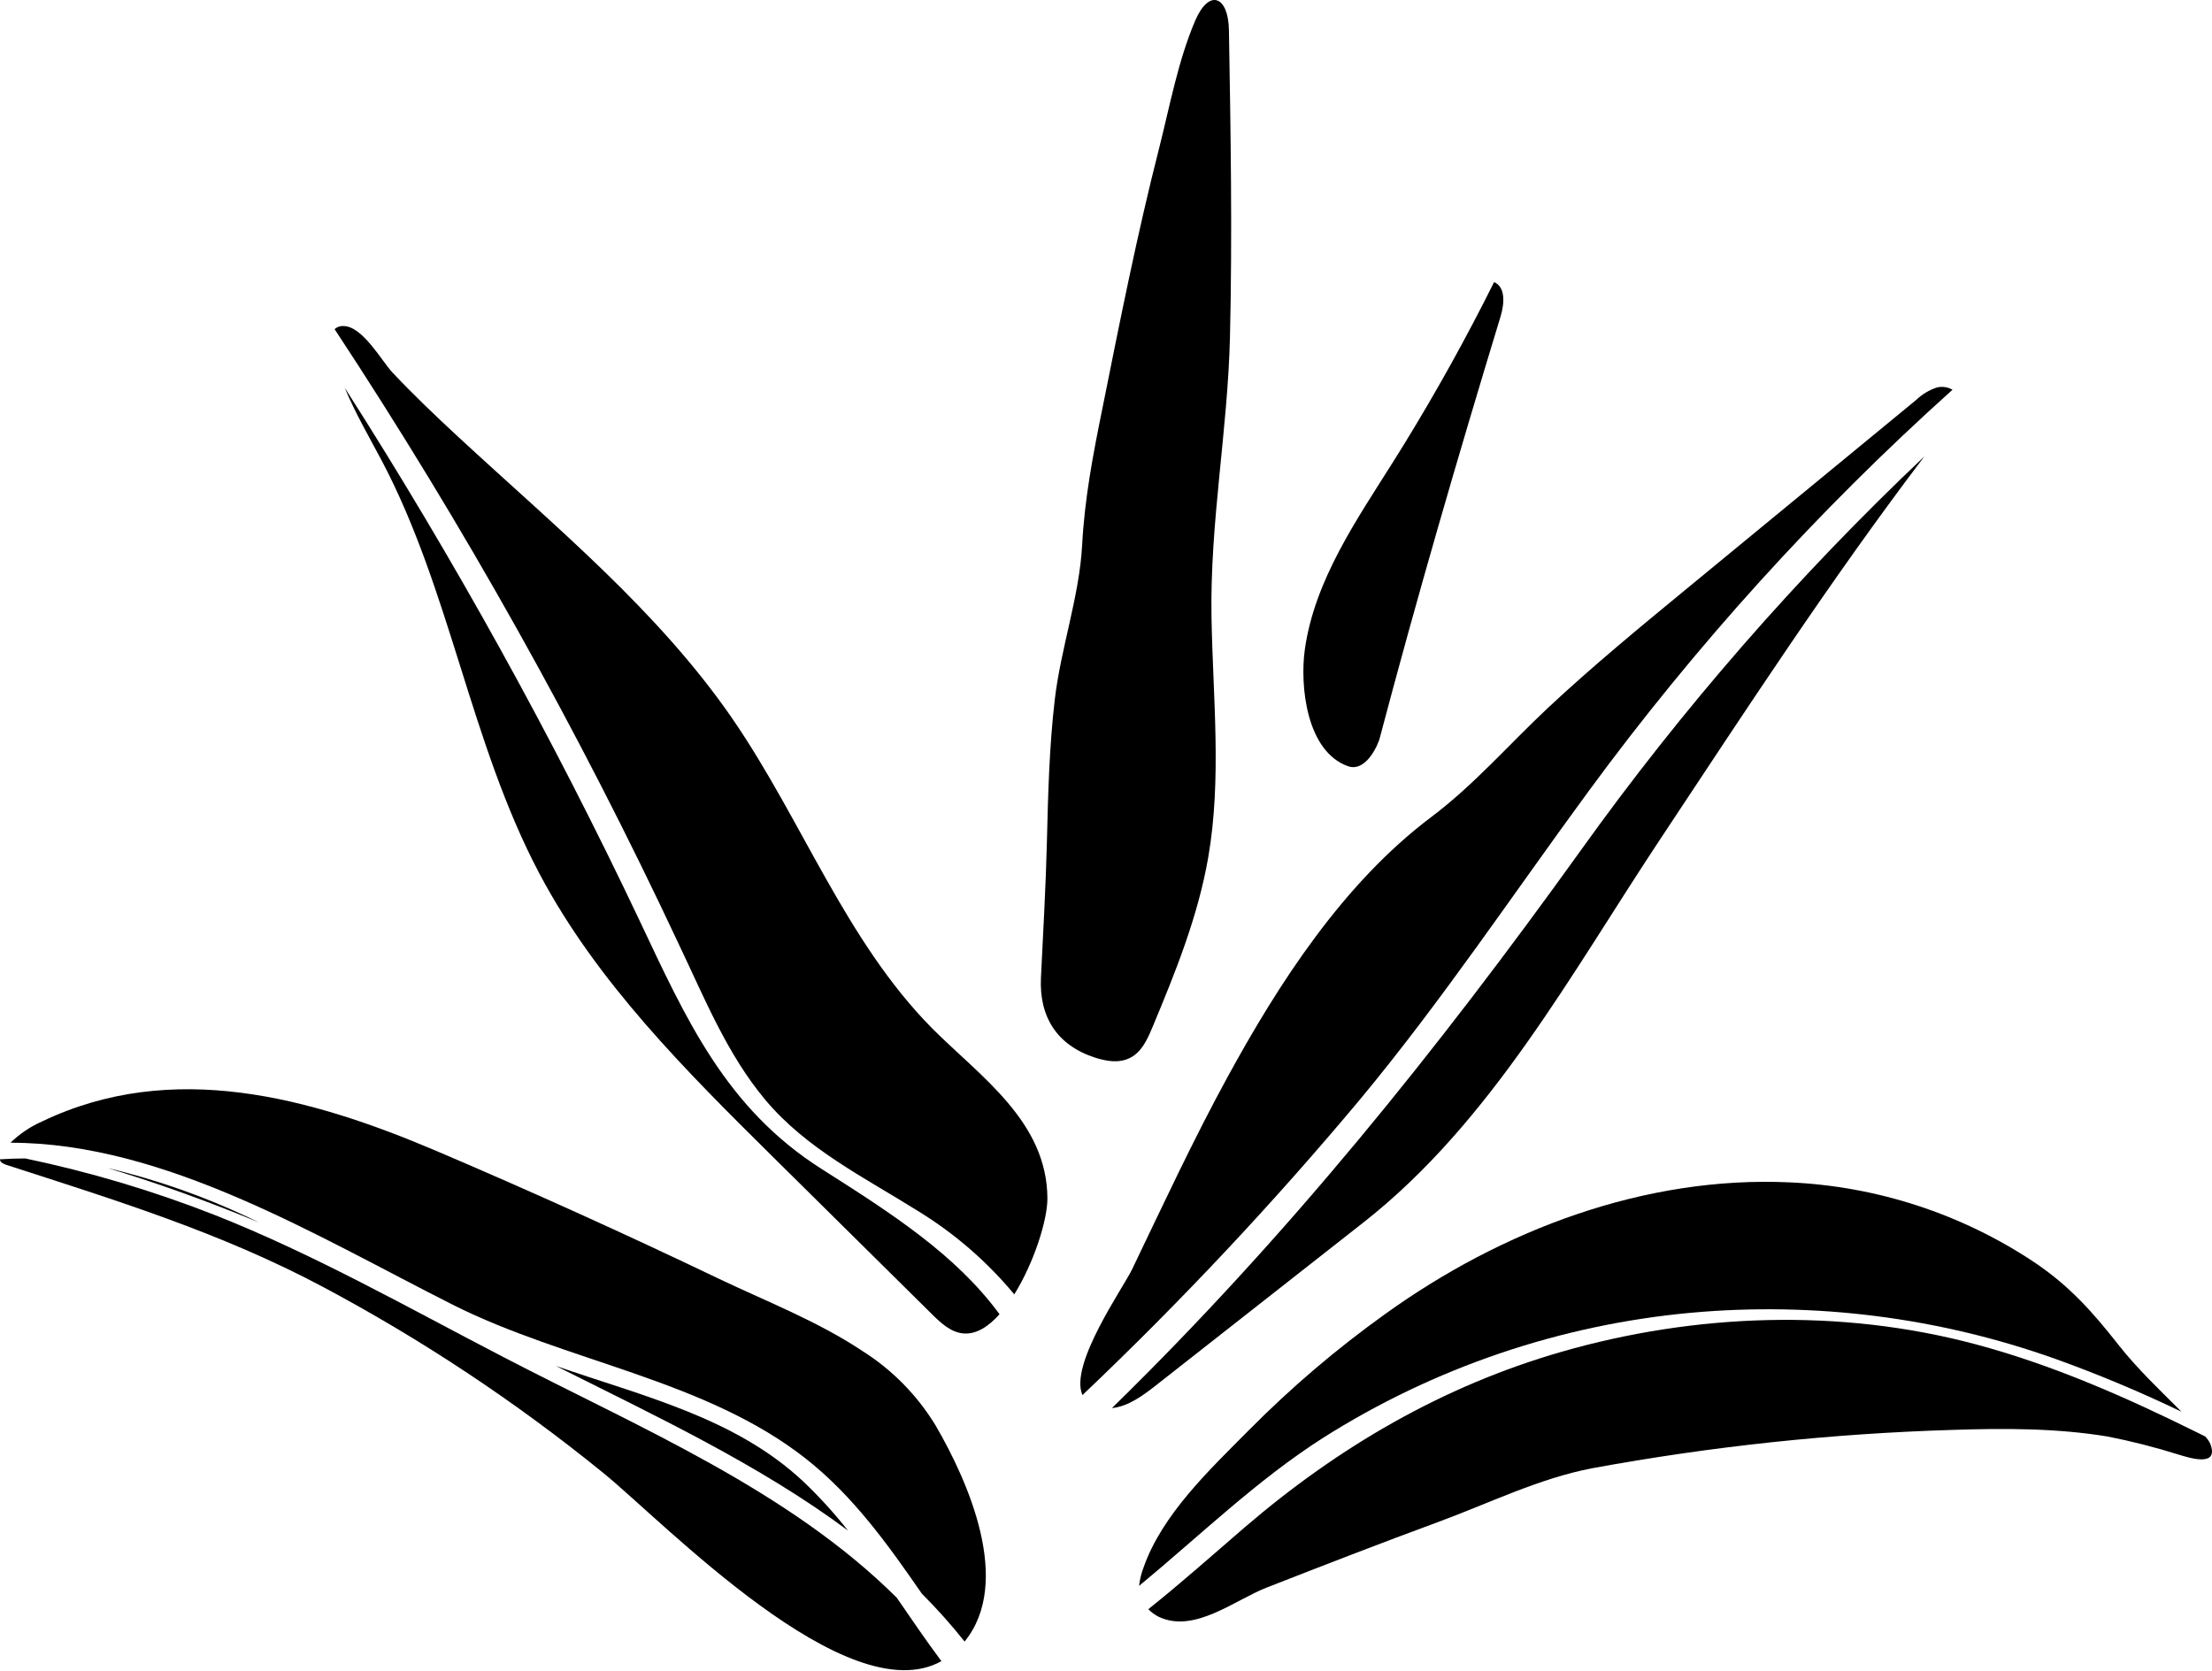
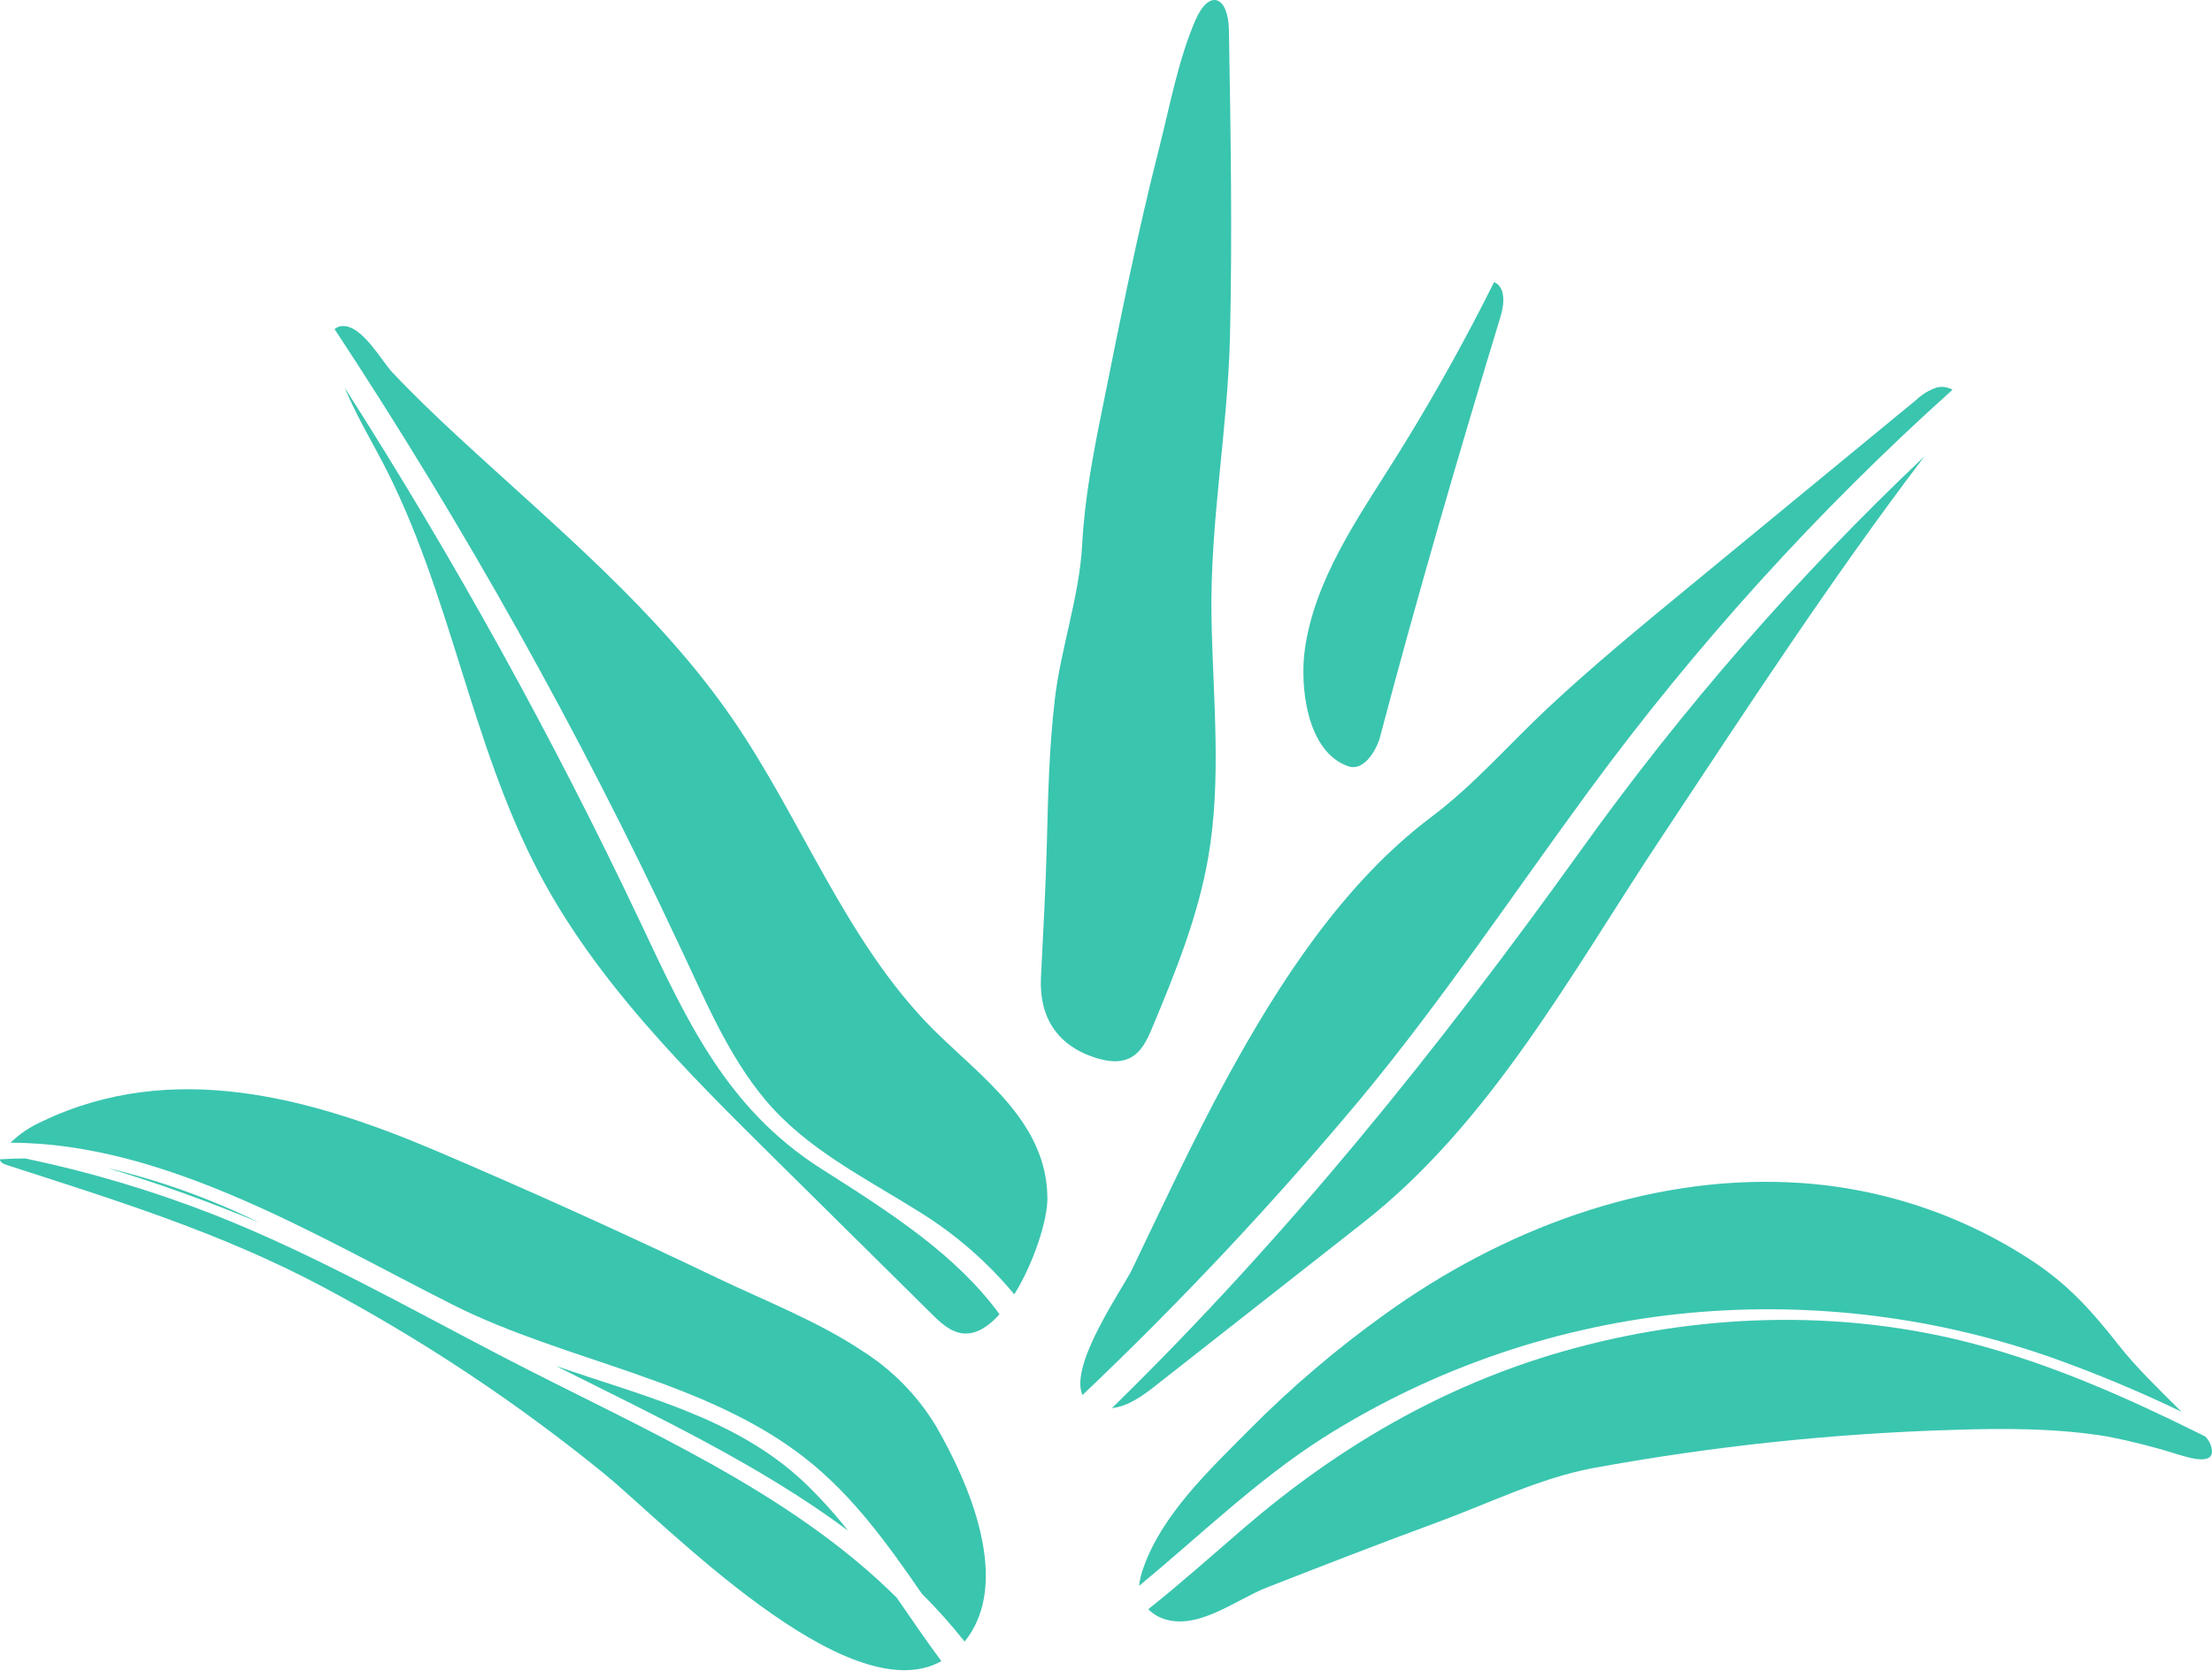
<svg xmlns="http://www.w3.org/2000/svg" preserveAspectRatio="xMidYMid meet" data-bbox="78.38 24.33 403.834 304.99" viewBox="78.38 24.33 403.834 304.99" data-type="color" role="presentation" aria-hidden="true">
  <g>
-     <path d="M269.51 178c.21-8.64.43-17.29 1.43-25.87 1.09-9.4 4.49-18.86 5-28.24.45-8.55 2-16.62 3.73-25.12C282.85 82.9 286 67.05 290 51.38c1.93-7.62 3.48-16.06 6.59-23.3 2.54-5.9 6.05-4.48 6.15 1.76.32 18.66.63 37.34.19 56-.41 17.22-3.68 33.85-3.37 51.31.26 14.61 1.89 29.36-.6 43.76-1.87 10.77-6 21-10.22 31.09-.89 2.13-1.94 4.42-4 5.48s-4.31.64-6.39 0c-7-2.25-10.27-7.46-9.93-14.6.41-8.3.88-16.6 1.09-24.88z" fill="#000" data-color="1" />
-     <path d="M334.75 105.4q8.85-14.4 16.4-29.56c2.17.93 1.86 4.07 1.17 6.32-7.84 25.75-15.3 51.39-22.13 77.26-.94 2.61-3.08 5.76-5.7 4.83-7.62-2.7-8.82-14.71-7.89-21.34 1.79-12.7 9.53-23.76 16.19-34.36.66-1.05 1.31-2.1 1.96-3.15z" fill="#000" data-color="1" />
-     <path d="M319.88 286.92a151.43 151.43 0 0167.22-22.87 156.17 156.17 0 0166.54 8.43 242.48 242.48 0 0123 9.64c-4-4-8.14-7.91-11.59-12.32-4.64-5.91-8.9-10.7-15.32-15a87.57 87.57 0 00-44.6-14.56c-26.39-1.22-52.51 8.65-73.95 24.1a193.59 193.59 0 00-24.79 21.14c-7.16 7.22-15.84 15.39-19.23 25.07a13.28 13.28 0 00-.82 3.37c11.06-9.14 21.48-19.29 33.54-27z" fill="#000" data-color="1" />
-     <path d="M439 269.79c-24.65-6.57-51.11-5.64-75.55 1.39-21.67 6.24-40.74 17.39-57.77 32-5.88 5.05-11.65 10.22-17.66 15a7 7 0 001.92 1.4c6.5 3.06 13.86-3.08 19.72-5.36 10.39-4.06 20.78-8.1 31.25-11.95 9.26-3.41 18.52-8 28.16-9.83a437.2 437.2 0 0165.76-7c9.43-.31 18.95-.33 28.28 1.2a119.69 119.69 0 0113.1 3.34c1.5.43 7.42 2.48 5.69-2a4.62 4.62 0 00-.94-1.35l-1.48-.73c-13.05-6.47-26.43-12.36-40.48-16.11z" fill="#000" data-color="1" />
-     <path d="M242.1 316.09C222.3 296.4 195 285 170.2 272.1c-17.35-9-34.44-18.72-52.66-25.92A216.49 216.49 0 0083 235.87c-1.54 0-3.08.06-4.62.16v.11c.12.51.69.74 1.18.91 19.85 6.42 39.14 12.37 57.63 22.2a318.44 318.44 0 0151.34 34.06c11.16 9.08 44.53 43.94 61.72 34.36-2.81-3.78-5.47-7.67-8.15-11.58z" fill="#000" data-color="1" />
-     <path d="M125.64 247.55A131.36 131.36 0 0098 237.62c9.41 2.83 18.58 6.18 27.64 9.93z" fill="#000" data-color="1" />
-     <path d="M161.05 262.59c20.66 10.41 46.12 13.64 64.49 28.14 8.61 6.79 14.94 15.64 21.14 24.62a101.5 101.5 0 017.8 8.74c8.82-10.84.65-29.27-5.31-39.49a41.74 41.74 0 00-13.39-13.6c-8.17-5.44-17.85-9.18-26.37-13.26q-25.36-12.15-51.27-23.2c-23-9.8-48.28-16.83-72.09-5.42a19.78 19.78 0 00-5.76 3.88c28.19 0 55.98 17.1 80.76 29.59z" fill="#000" data-color="1" />
-     <path d="M179.86 273.76c18.16 9.12 37.12 18 53.33 30.06a84.73 84.73 0 00-8.13-8.93c-12.44-11.69-29.34-15.61-45.2-21.13z" fill="#000" data-color="1" />
-     <path d="M368.38 168.84a480.56 480.56 0 0166.46-73.34 3.85 3.85 0 00-2.86-.41 9.9 9.9 0 00-3.75 2.25L386.11 132c-8.5 7-17 14-25.05 21.52-7.28 6.82-13.55 14.12-21.44 20.05-16 12.06-27.77 30.26-37.24 47.63-6.22 11.4-11.68 23.18-17.3 34.88-1.69 3.51-11.54 17.44-9.08 23a645.47 645.47 0 0050.76-54.09c14.87-17.93 27.82-37.34 41.62-56.15z" fill="#000" data-color="1" />
-     <path d="M281.38 281.46c3-.31 5.69-2.31 8.12-4.22l37.82-29.7c23.32-18.31 38-45.63 54.31-70.2 15.58-23.52 31-47.17 48.08-69.67A497.91 497.91 0 00367 179.58c-26.21 36.52-53.52 70.5-85.62 101.88z" fill="#000" data-color="1" />
-     <path d="M228.34 237.77c-17.44-11.09-24.67-27.28-33.2-45.34a882.74 882.74 0 00-53.83-97.3c1.92 4.62 4.47 9 6.8 13.39 12.53 23.79 16.15 51.48 28.71 75.26 10.52 19.91 26.78 36.08 42.78 51.92l28.89 28.58c1.66 1.65 3.53 3.39 5.85 3.55s4.5-1.26 6.52-3.51c-7.94-10.83-19.55-18.32-32.52-26.55z" fill="#000" data-color="1" />
-     <path d="M218.09 225.16c7.53 9 18.1 14.18 27.85 20.29a71.12 71.12 0 0117.61 15.24c3.61-5.79 6.07-13.61 6.05-17.53-.07-14-12.13-22.14-21-31-15.83-16-23.74-38-36.5-56.58-13.61-19.77-32.49-35.19-50.1-51.51-4.1-3.79-8.15-7.66-12-11.75-1.88-2-5.38-8.37-8.86-8.45a2.17 2.17 0 00-1.67.57 890.53 890.53 0 0162.75 112.13c4.67 9.77 8.84 20.2 15.87 28.59z" fill="#000" data-color="1" />
+     <path d="M269.51 178c.21-8.64.43-17.29 1.43-25.87 1.09-9.4 4.49-18.86 5-28.24.45-8.55 2-16.62 3.73-25.12C282.85 82.9 286 67.05 290 51.38c1.93-7.62 3.48-16.06 6.59-23.3 2.54-5.9 6.05-4.48 6.15 1.76.32 18.66.63 37.34.19 56-.41 17.22-3.68 33.85-3.37 51.31.26 14.61 1.89 29.36-.6 43.76-1.87 10.77-6 21-10.22 31.09-.89 2.13-1.94 4.42-4 5.48s-4.31.64-6.39 0c-7-2.25-10.27-7.46-9.93-14.6.41-8.3.88-16.6 1.09-24.88z" fill="#3AC5AF" data-color="1" />
+     <path d="M334.75 105.4q8.85-14.4 16.4-29.56c2.17.93 1.86 4.07 1.17 6.32-7.84 25.75-15.3 51.39-22.13 77.26-.94 2.61-3.08 5.76-5.7 4.83-7.62-2.7-8.82-14.71-7.89-21.34 1.79-12.7 9.53-23.76 16.19-34.36.66-1.05 1.31-2.1 1.96-3.15z" fill="#3AC5AF" data-color="1" />
+     <path d="M319.88 286.92a151.43 151.43 0 0167.22-22.87 156.17 156.17 0 0166.54 8.43 242.48 242.48 0 0123 9.64c-4-4-8.14-7.91-11.59-12.32-4.64-5.91-8.9-10.7-15.32-15a87.57 87.57 0 00-44.6-14.56c-26.39-1.22-52.51 8.65-73.95 24.1a193.59 193.59 0 00-24.79 21.14c-7.16 7.22-15.84 15.39-19.23 25.07a13.28 13.28 0 00-.82 3.37c11.06-9.14 21.48-19.29 33.54-27z" fill="#3AC5AF" data-color="1" />
+     <path d="M439 269.79c-24.65-6.57-51.11-5.64-75.55 1.39-21.67 6.24-40.74 17.39-57.77 32-5.88 5.05-11.65 10.22-17.66 15a7 7 0 001.92 1.4c6.5 3.06 13.86-3.08 19.72-5.36 10.39-4.06 20.78-8.1 31.25-11.95 9.26-3.41 18.52-8 28.16-9.83a437.2 437.2 0 0165.76-7c9.43-.31 18.95-.33 28.28 1.2a119.69 119.69 0 0113.1 3.34c1.5.43 7.42 2.48 5.69-2a4.62 4.62 0 00-.94-1.35l-1.48-.73c-13.05-6.47-26.43-12.36-40.48-16.11z" fill="#3AC5AF" data-color="1" />
+     <path d="M242.1 316.09C222.3 296.4 195 285 170.2 272.1c-17.35-9-34.44-18.72-52.66-25.92A216.49 216.49 0 0083 235.87c-1.54 0-3.08.06-4.62.16v.11c.12.51.69.74 1.18.91 19.85 6.42 39.14 12.37 57.63 22.2a318.44 318.44 0 0151.34 34.06c11.16 9.08 44.53 43.94 61.72 34.36-2.81-3.78-5.47-7.67-8.15-11.58z" fill="#3AC5AF" data-color="1" />
+     <path d="M125.64 247.55A131.36 131.36 0 0098 237.62c9.41 2.83 18.58 6.18 27.64 9.93z" fill="#3AC5AF" data-color="1" />
+     <path d="M161.05 262.59c20.66 10.41 46.12 13.64 64.49 28.14 8.61 6.79 14.94 15.64 21.14 24.62a101.5 101.5 0 017.8 8.74c8.82-10.84.65-29.27-5.31-39.49a41.74 41.74 0 00-13.39-13.6c-8.17-5.44-17.85-9.18-26.37-13.26q-25.36-12.15-51.27-23.2c-23-9.8-48.28-16.83-72.09-5.42a19.78 19.78 0 00-5.76 3.88c28.19 0 55.98 17.1 80.76 29.59z" fill="#3AC5AF" data-color="1" />
+     <path d="M179.86 273.76c18.16 9.12 37.12 18 53.33 30.06a84.73 84.73 0 00-8.13-8.93c-12.44-11.69-29.34-15.61-45.2-21.13z" fill="#3AC5AF" data-color="1" />
+     <path d="M368.38 168.84a480.56 480.56 0 0166.46-73.34 3.85 3.85 0 00-2.86-.41 9.9 9.9 0 00-3.75 2.25L386.11 132c-8.5 7-17 14-25.05 21.52-7.28 6.82-13.55 14.12-21.44 20.05-16 12.06-27.77 30.26-37.24 47.63-6.22 11.4-11.68 23.18-17.3 34.88-1.69 3.51-11.54 17.44-9.08 23a645.47 645.47 0 0050.76-54.09c14.87-17.93 27.82-37.34 41.62-56.15z" fill="#3AC5AF" data-color="1" />
+     <path d="M281.38 281.46c3-.31 5.69-2.31 8.12-4.22l37.82-29.7c23.32-18.31 38-45.63 54.31-70.2 15.58-23.52 31-47.17 48.08-69.67A497.91 497.91 0 00367 179.58c-26.21 36.52-53.52 70.5-85.62 101.88z" fill="#3AC5AF" data-color="1" />
+     <path d="M228.34 237.77c-17.44-11.09-24.67-27.28-33.2-45.34a882.74 882.74 0 00-53.83-97.3c1.92 4.62 4.47 9 6.8 13.39 12.53 23.79 16.15 51.48 28.71 75.26 10.52 19.91 26.78 36.08 42.78 51.92l28.89 28.58c1.66 1.65 3.53 3.39 5.85 3.55s4.5-1.26 6.52-3.51c-7.94-10.83-19.55-18.32-32.52-26.55z" fill="#3AC5AF" data-color="1" />
+     <path d="M218.09 225.16c7.53 9 18.1 14.18 27.85 20.29a71.12 71.12 0 0117.61 15.24c3.61-5.79 6.07-13.61 6.05-17.53-.07-14-12.13-22.14-21-31-15.83-16-23.74-38-36.5-56.58-13.61-19.77-32.49-35.19-50.1-51.51-4.1-3.79-8.15-7.66-12-11.75-1.88-2-5.38-8.37-8.86-8.45a2.17 2.17 0 00-1.67.57 890.53 890.53 0 0162.75 112.13c4.67 9.77 8.84 20.2 15.87 28.59z" fill="#3AC5AF" data-color="1" />
  </g>
</svg>
